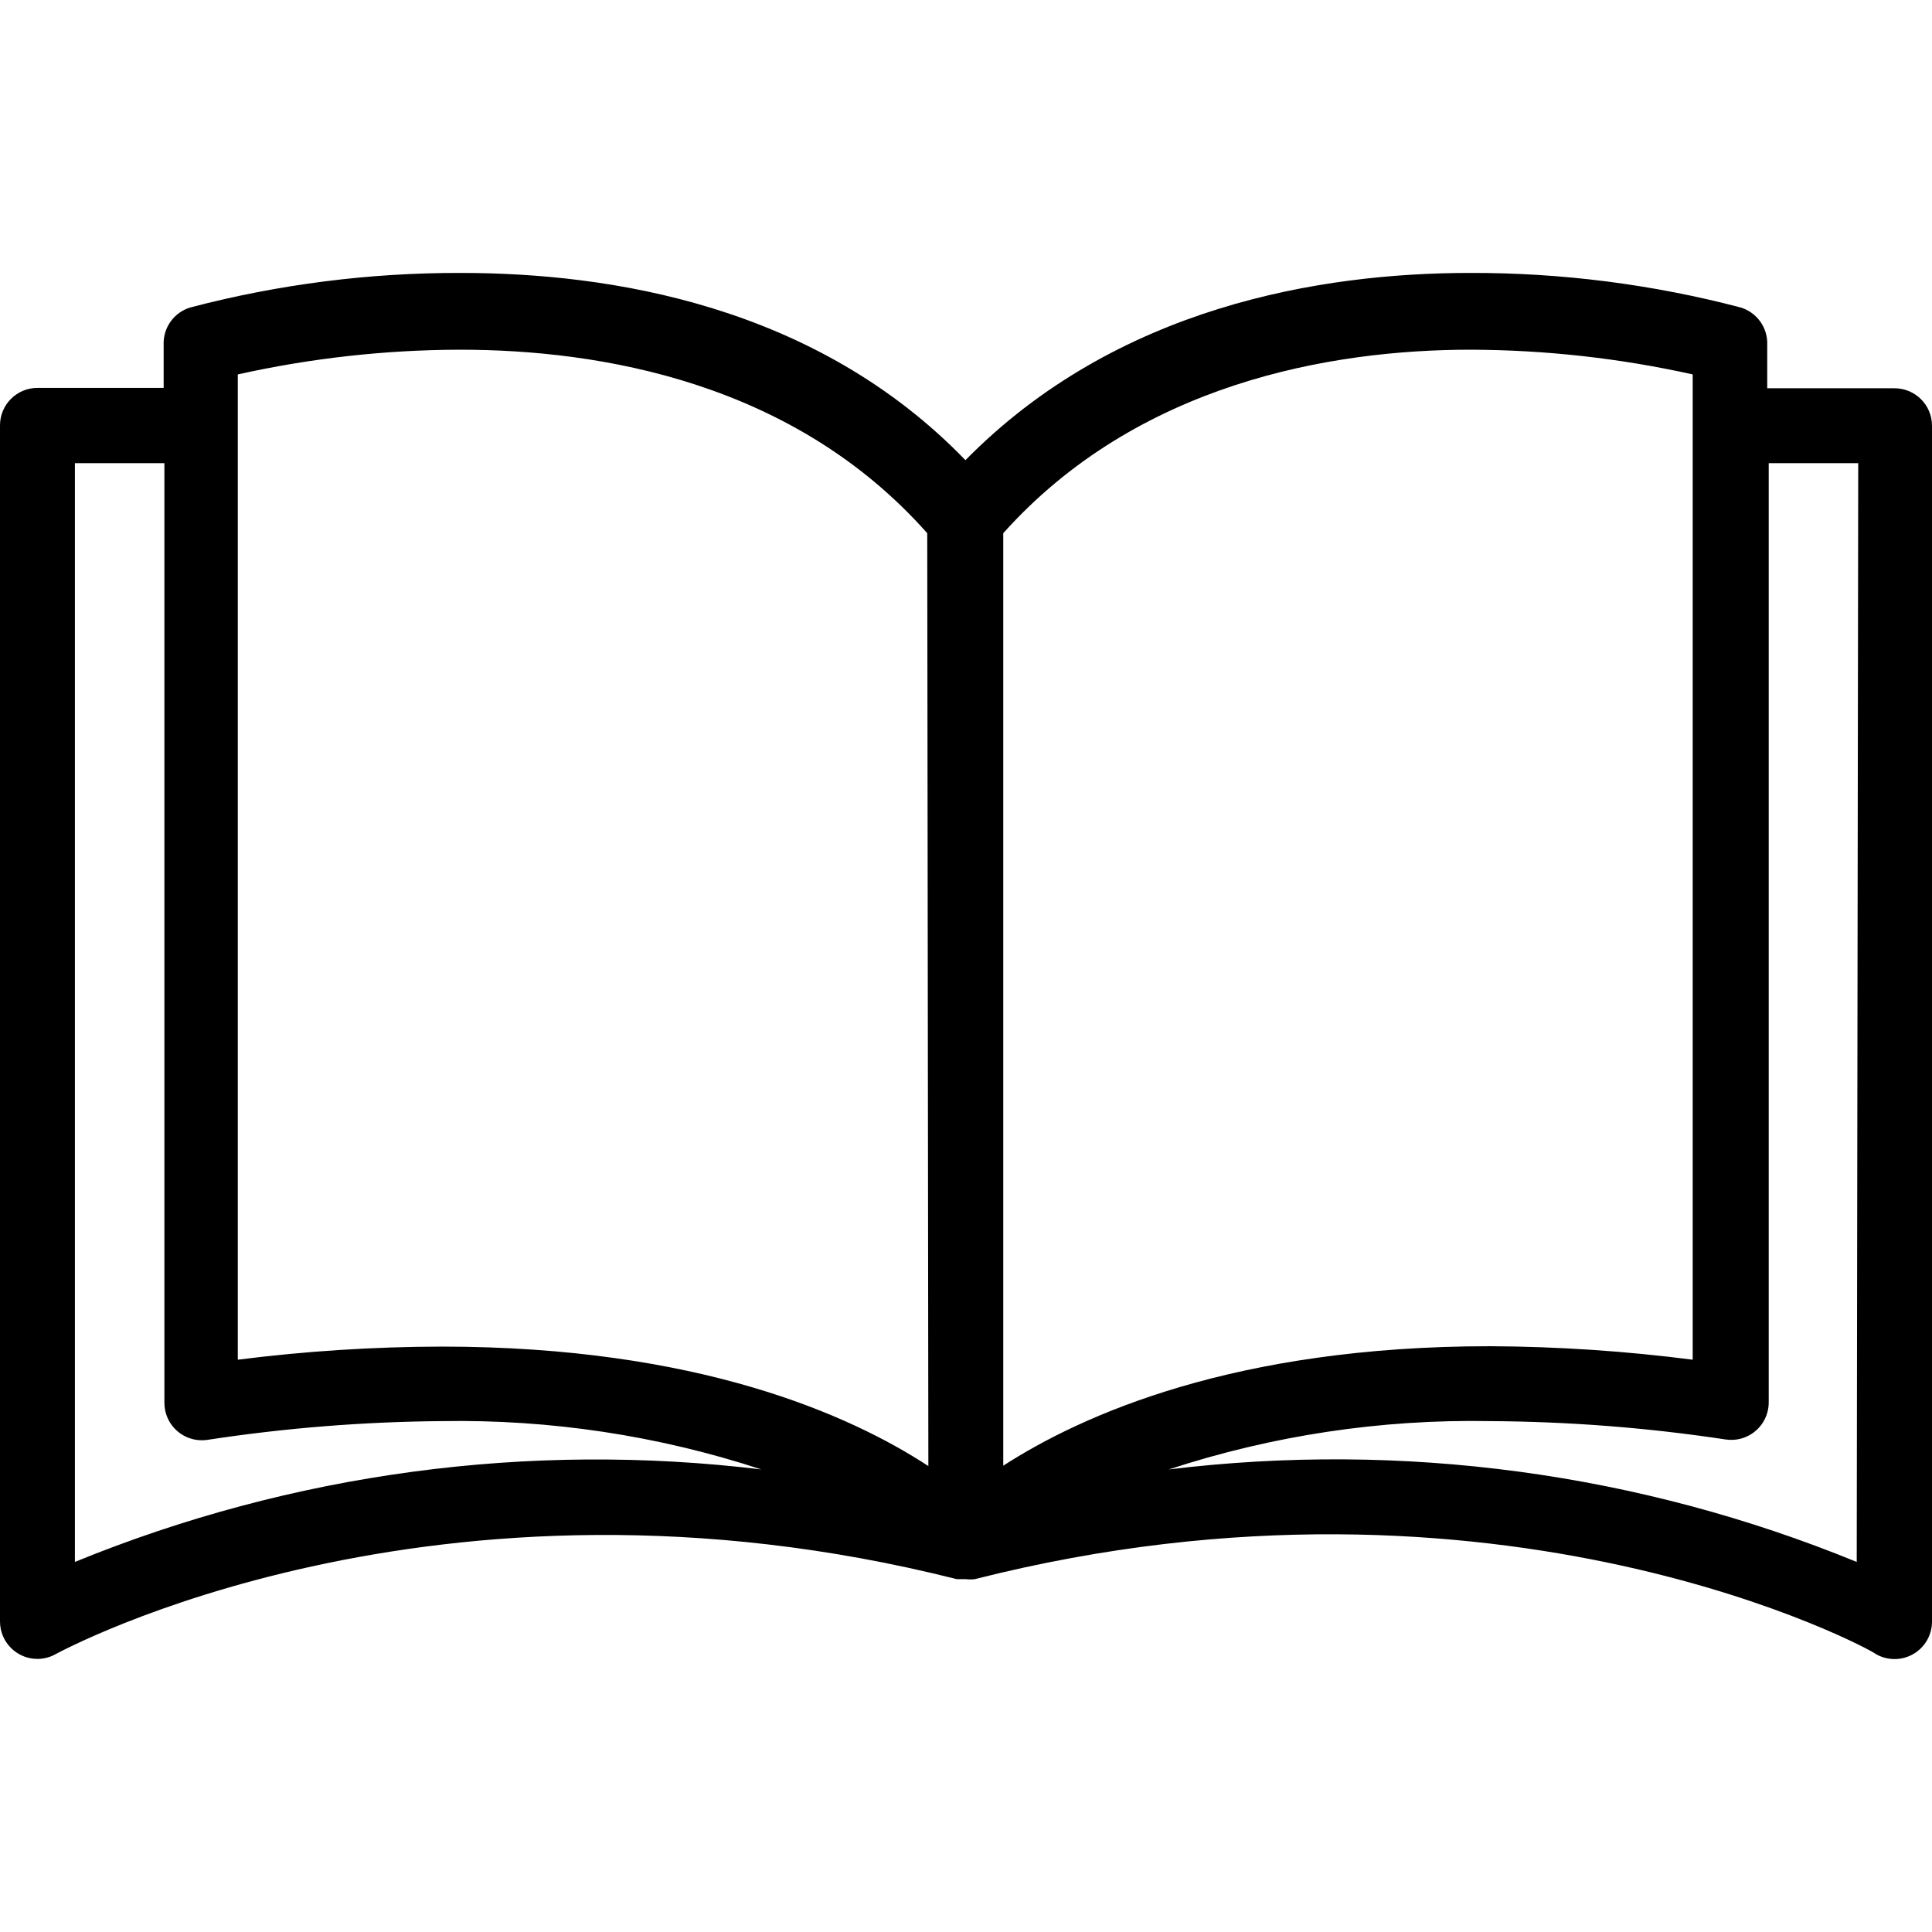
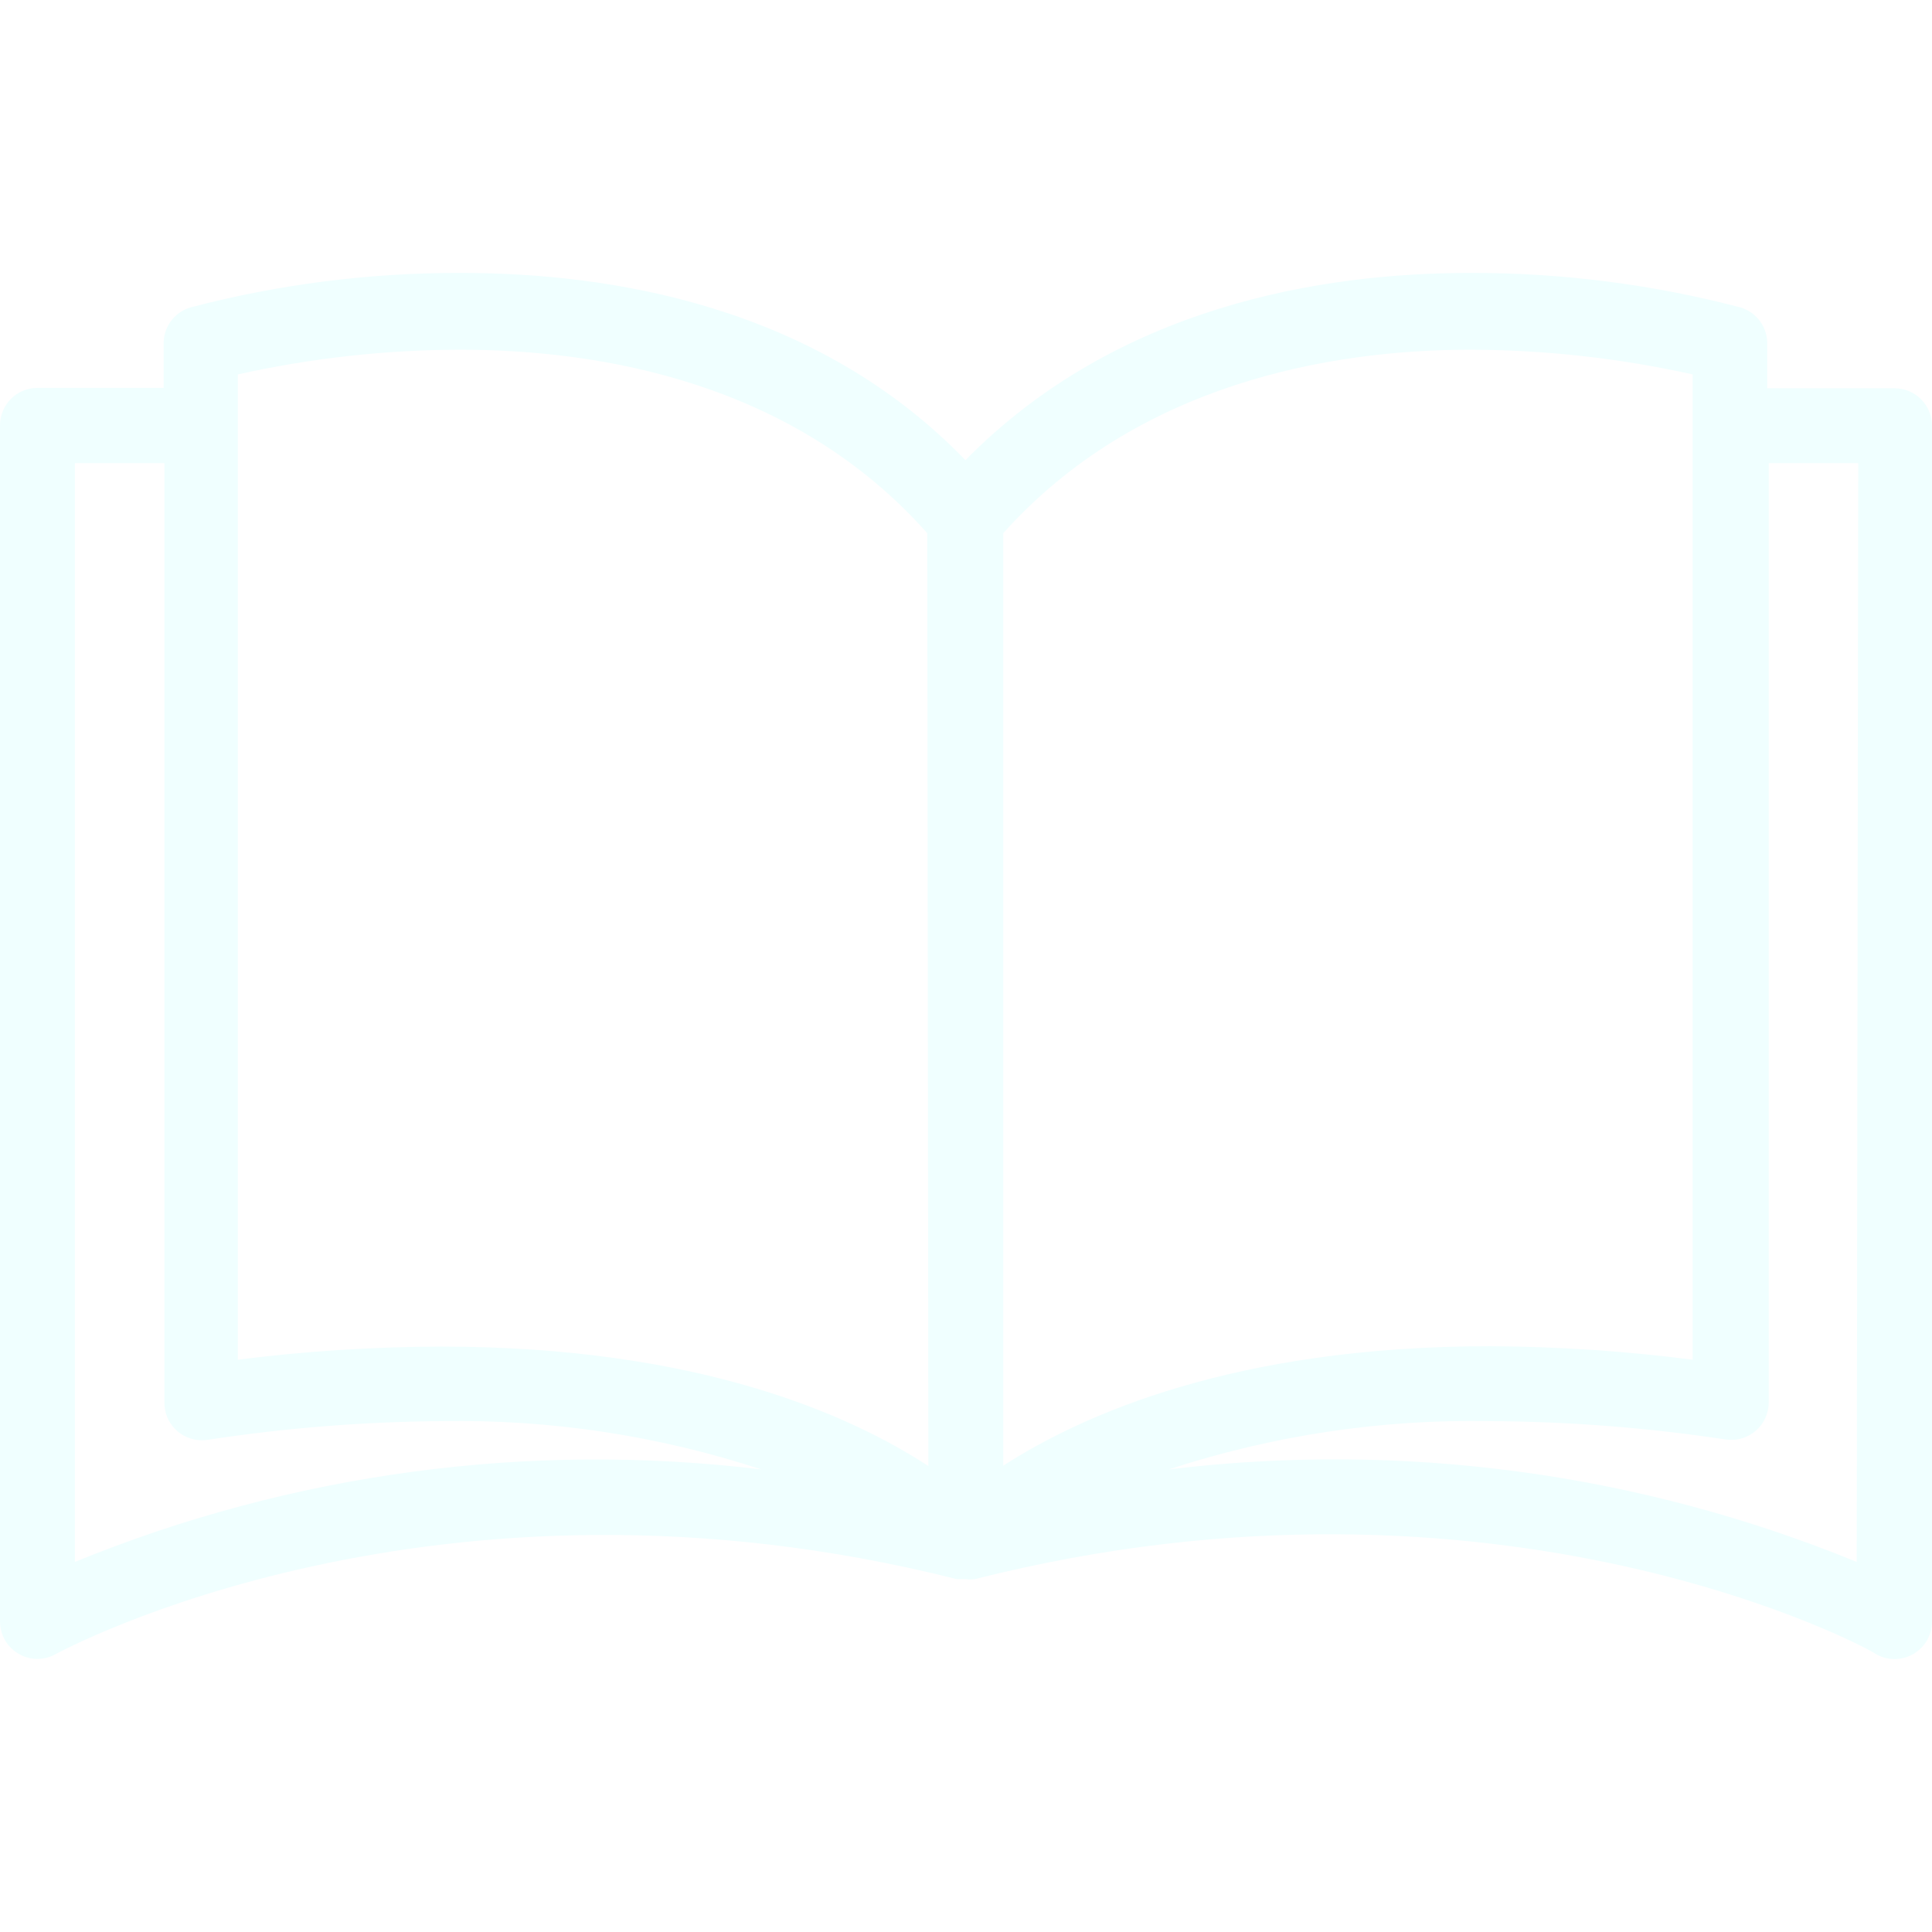
- <svg xmlns="http://www.w3.org/2000/svg" version="1.1" id="Capa_1" x="0px" y="0px" width="22px" height="22px" viewBox="0 0 412.72 412.72" style="enable-background:new 0 0 412.72 412.72;" xml:space="preserve">
+ <svg xmlns="http://www.w3.org/2000/svg" version="1.1" id="Capa_1" x="0px" y="0px" viewBox="0 0 412.72 412.72" style="enable-background:new 0 0 412.72 412.72;" xml:space="preserve" width="35px" height="35px" fill="azure">
  <g>
    <g>
      <path d="M404.72,82.944c-0.027,0-0.054,0-0.08,0h0h-27.12v-9.28c0.146-3.673-2.23-6.974-5.76-8    c-18.828-4.934-38.216-7.408-57.68-7.36c-32,0-75.6,7.2-107.84,40c-32-33.12-75.92-40-107.84-40    c-19.464-0.048-38.852,2.426-57.68,7.36c-3.53,1.026-5.906,4.327-5.76,8v9.2H8c-4.418,0-8,3.582-8,8v255.52c0,4.418,3.582,8,8,8    c1.374-0.004,2.724-0.362,3.92-1.04c0.8-0.4,80.8-44.16,192.48-16h1.2h0.72c0.638,0.077,1.282,0.077,1.92,0    c112-28.4,192,15.28,192.48,16c2.475,1.429,5.525,1.429,8,0c2.46-1.42,3.983-4.039,4-6.88V90.944    C412.72,86.526,409.139,82.944,404.72,82.944z M16,333.664V98.944h19.12v200.64c-0.05,4.418,3.491,8.04,7.909,8.09    c0.432,0.005,0.864-0.025,1.291-0.09c16.55-2.527,33.259-3.864,50-4c23.19-0.402,46.283,3.086,68.32,10.32    C112.875,307.886,62.397,314.688,16,333.664z M94.32,287.664c-14.551,0.033-29.085,0.968-43.52,2.8V79.984    c15.576-3.47,31.482-5.241,47.44-5.28c29.92,0,71.2,6.88,99.84,39.2l0.24,199.28C181.68,302.304,149.2,287.664,94.32,287.664z     M214.32,113.904c28.64-32,69.92-39.2,99.84-39.2c15.957,0.047,31.863,1.817,47.44,5.28v210.48    c-14.354-1.849-28.808-2.811-43.28-2.88c-54.56,0-87.12,14.64-104,25.52V113.904z M396.64,333.664    c-46.496-19.028-97.09-25.831-146.96-19.76c22.141-7.26,45.344-10.749,68.64-10.32c16.846,0.094,33.663,1.404,50.32,3.92    c4.368,0.663,8.447-2.341,9.11-6.709c0.065-0.427,0.095-0.859,0.09-1.291V98.944h19.12L396.64,333.664z" />
    </g>
  </g>
  <g>
</g>
  <g>
</g>
  <g>
</g>
  <g>
</g>
  <g>
</g>
  <g>
</g>
  <g>
</g>
  <g>
</g>
  <g>
</g>
  <g>
</g>
  <g>
</g>
  <g>
</g>
  <g>
</g>
  <g>
</g>
  <g>
</g>
</svg>
